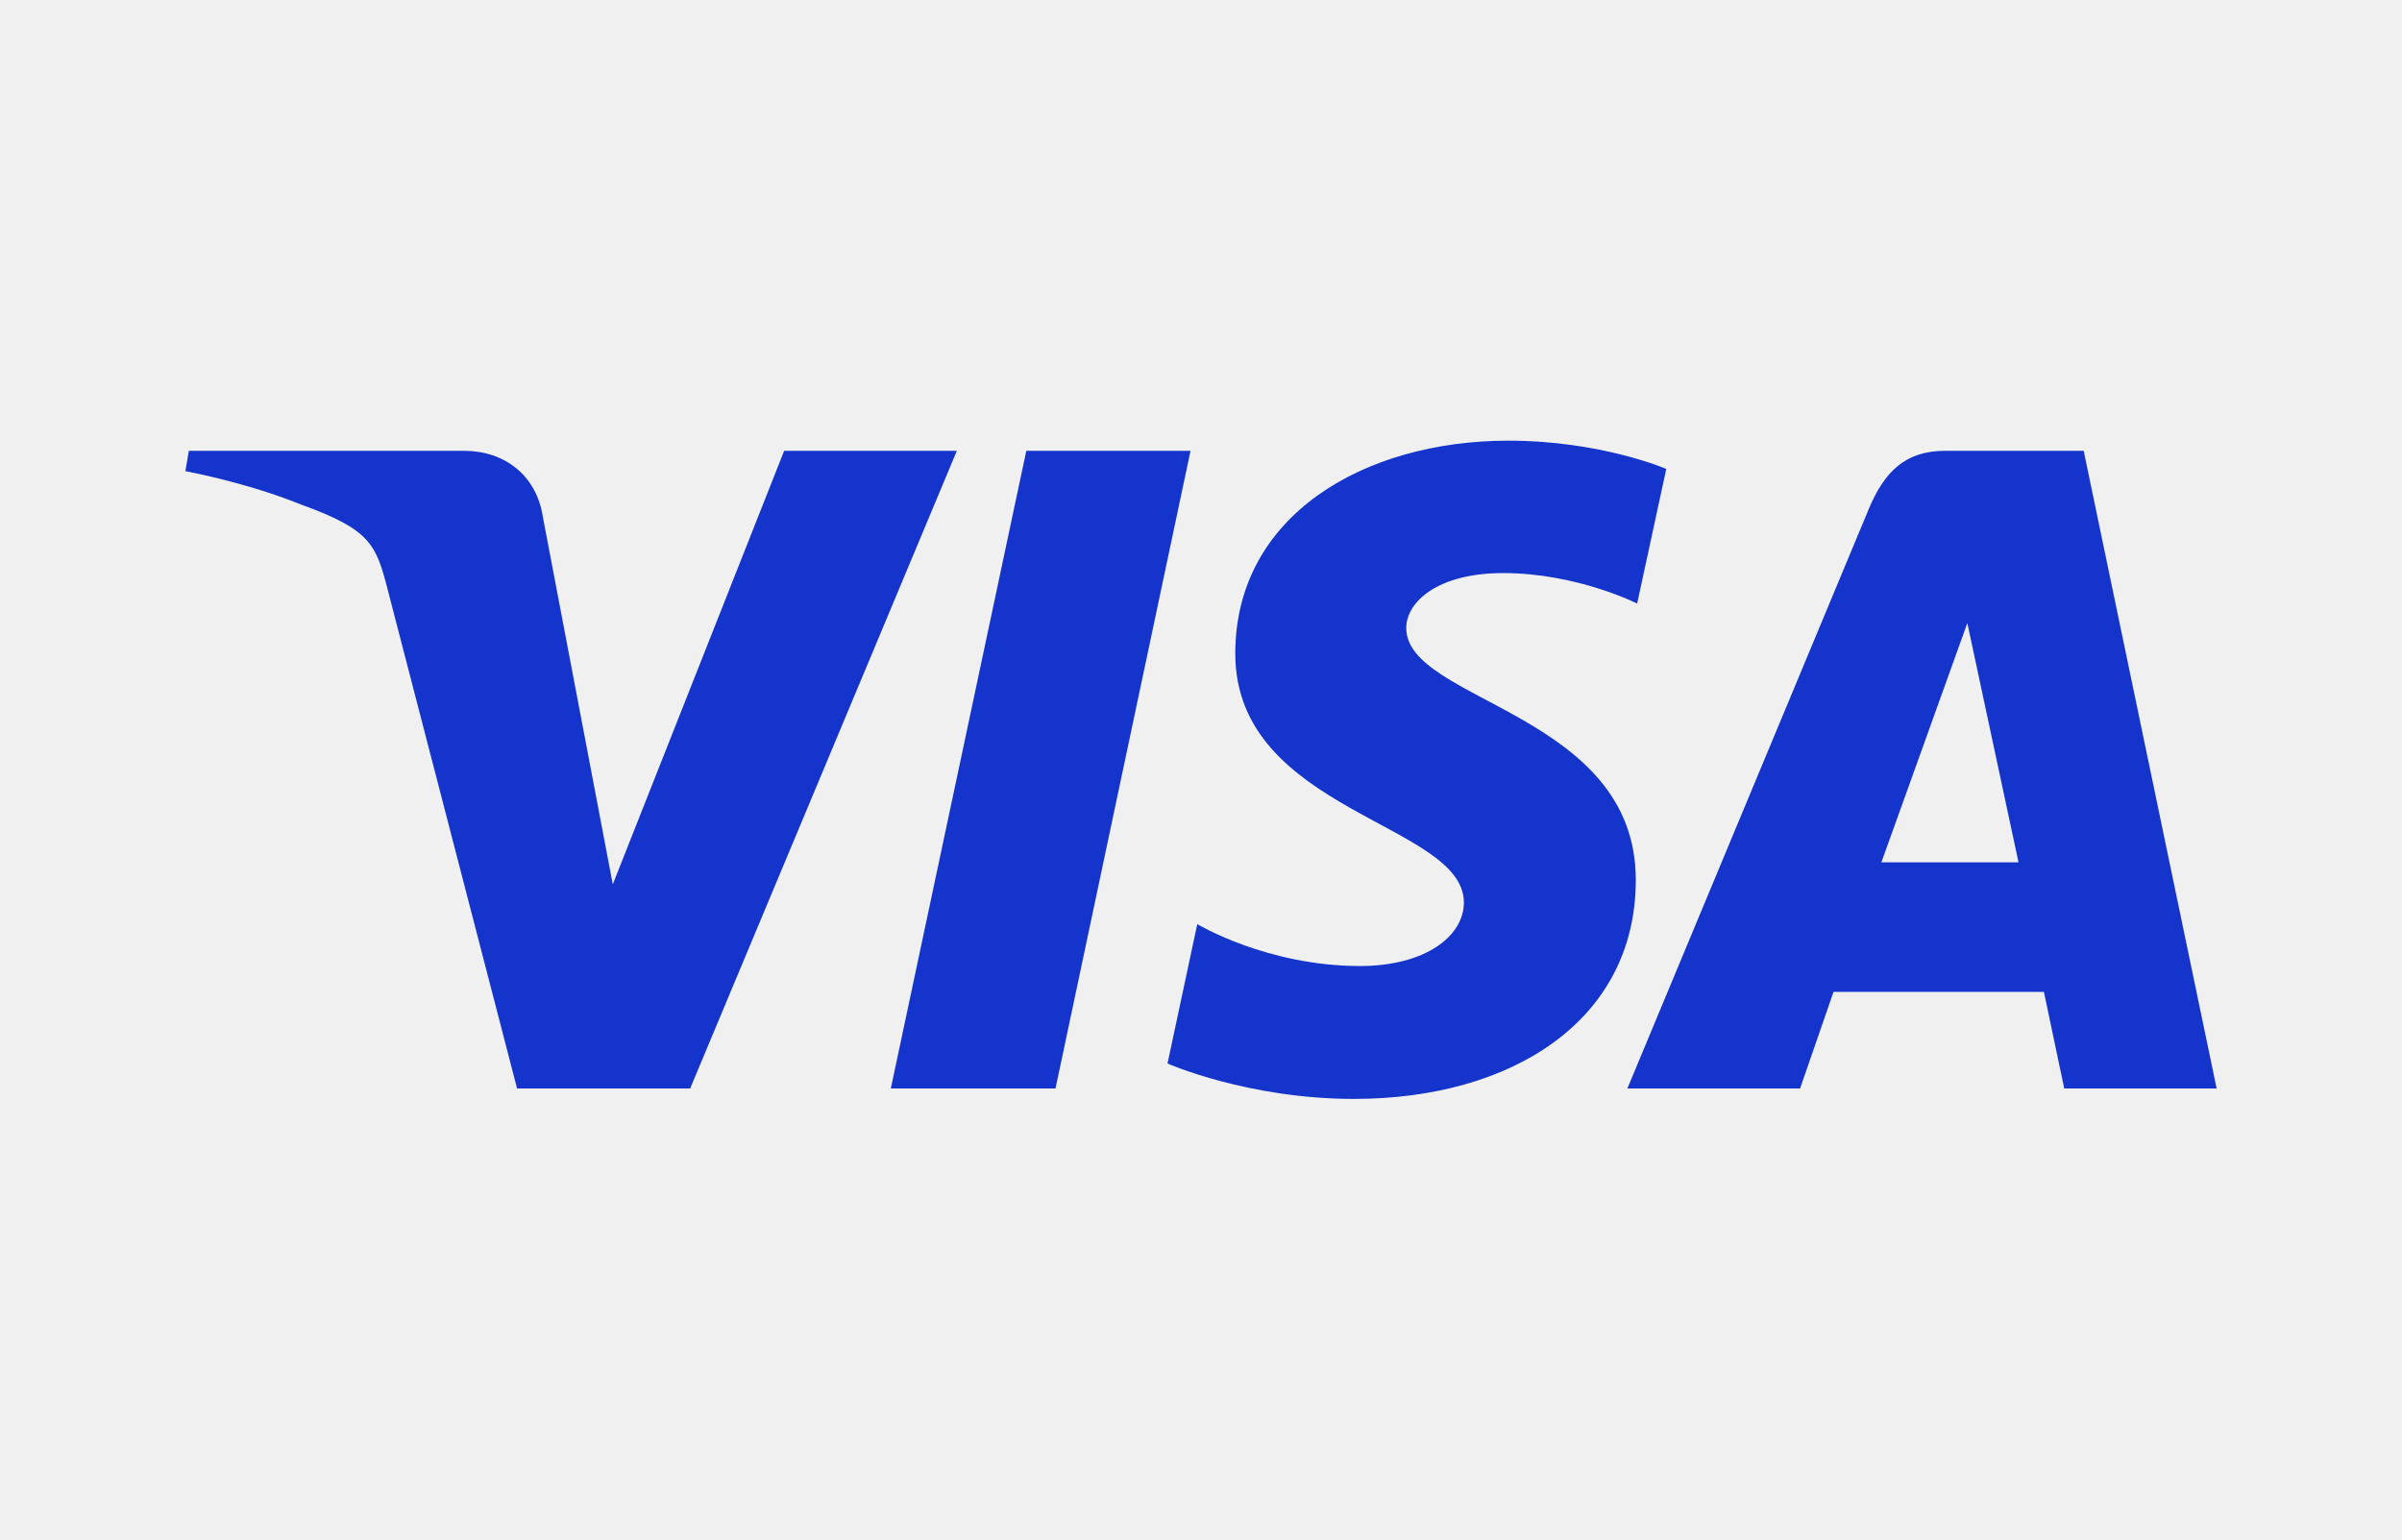
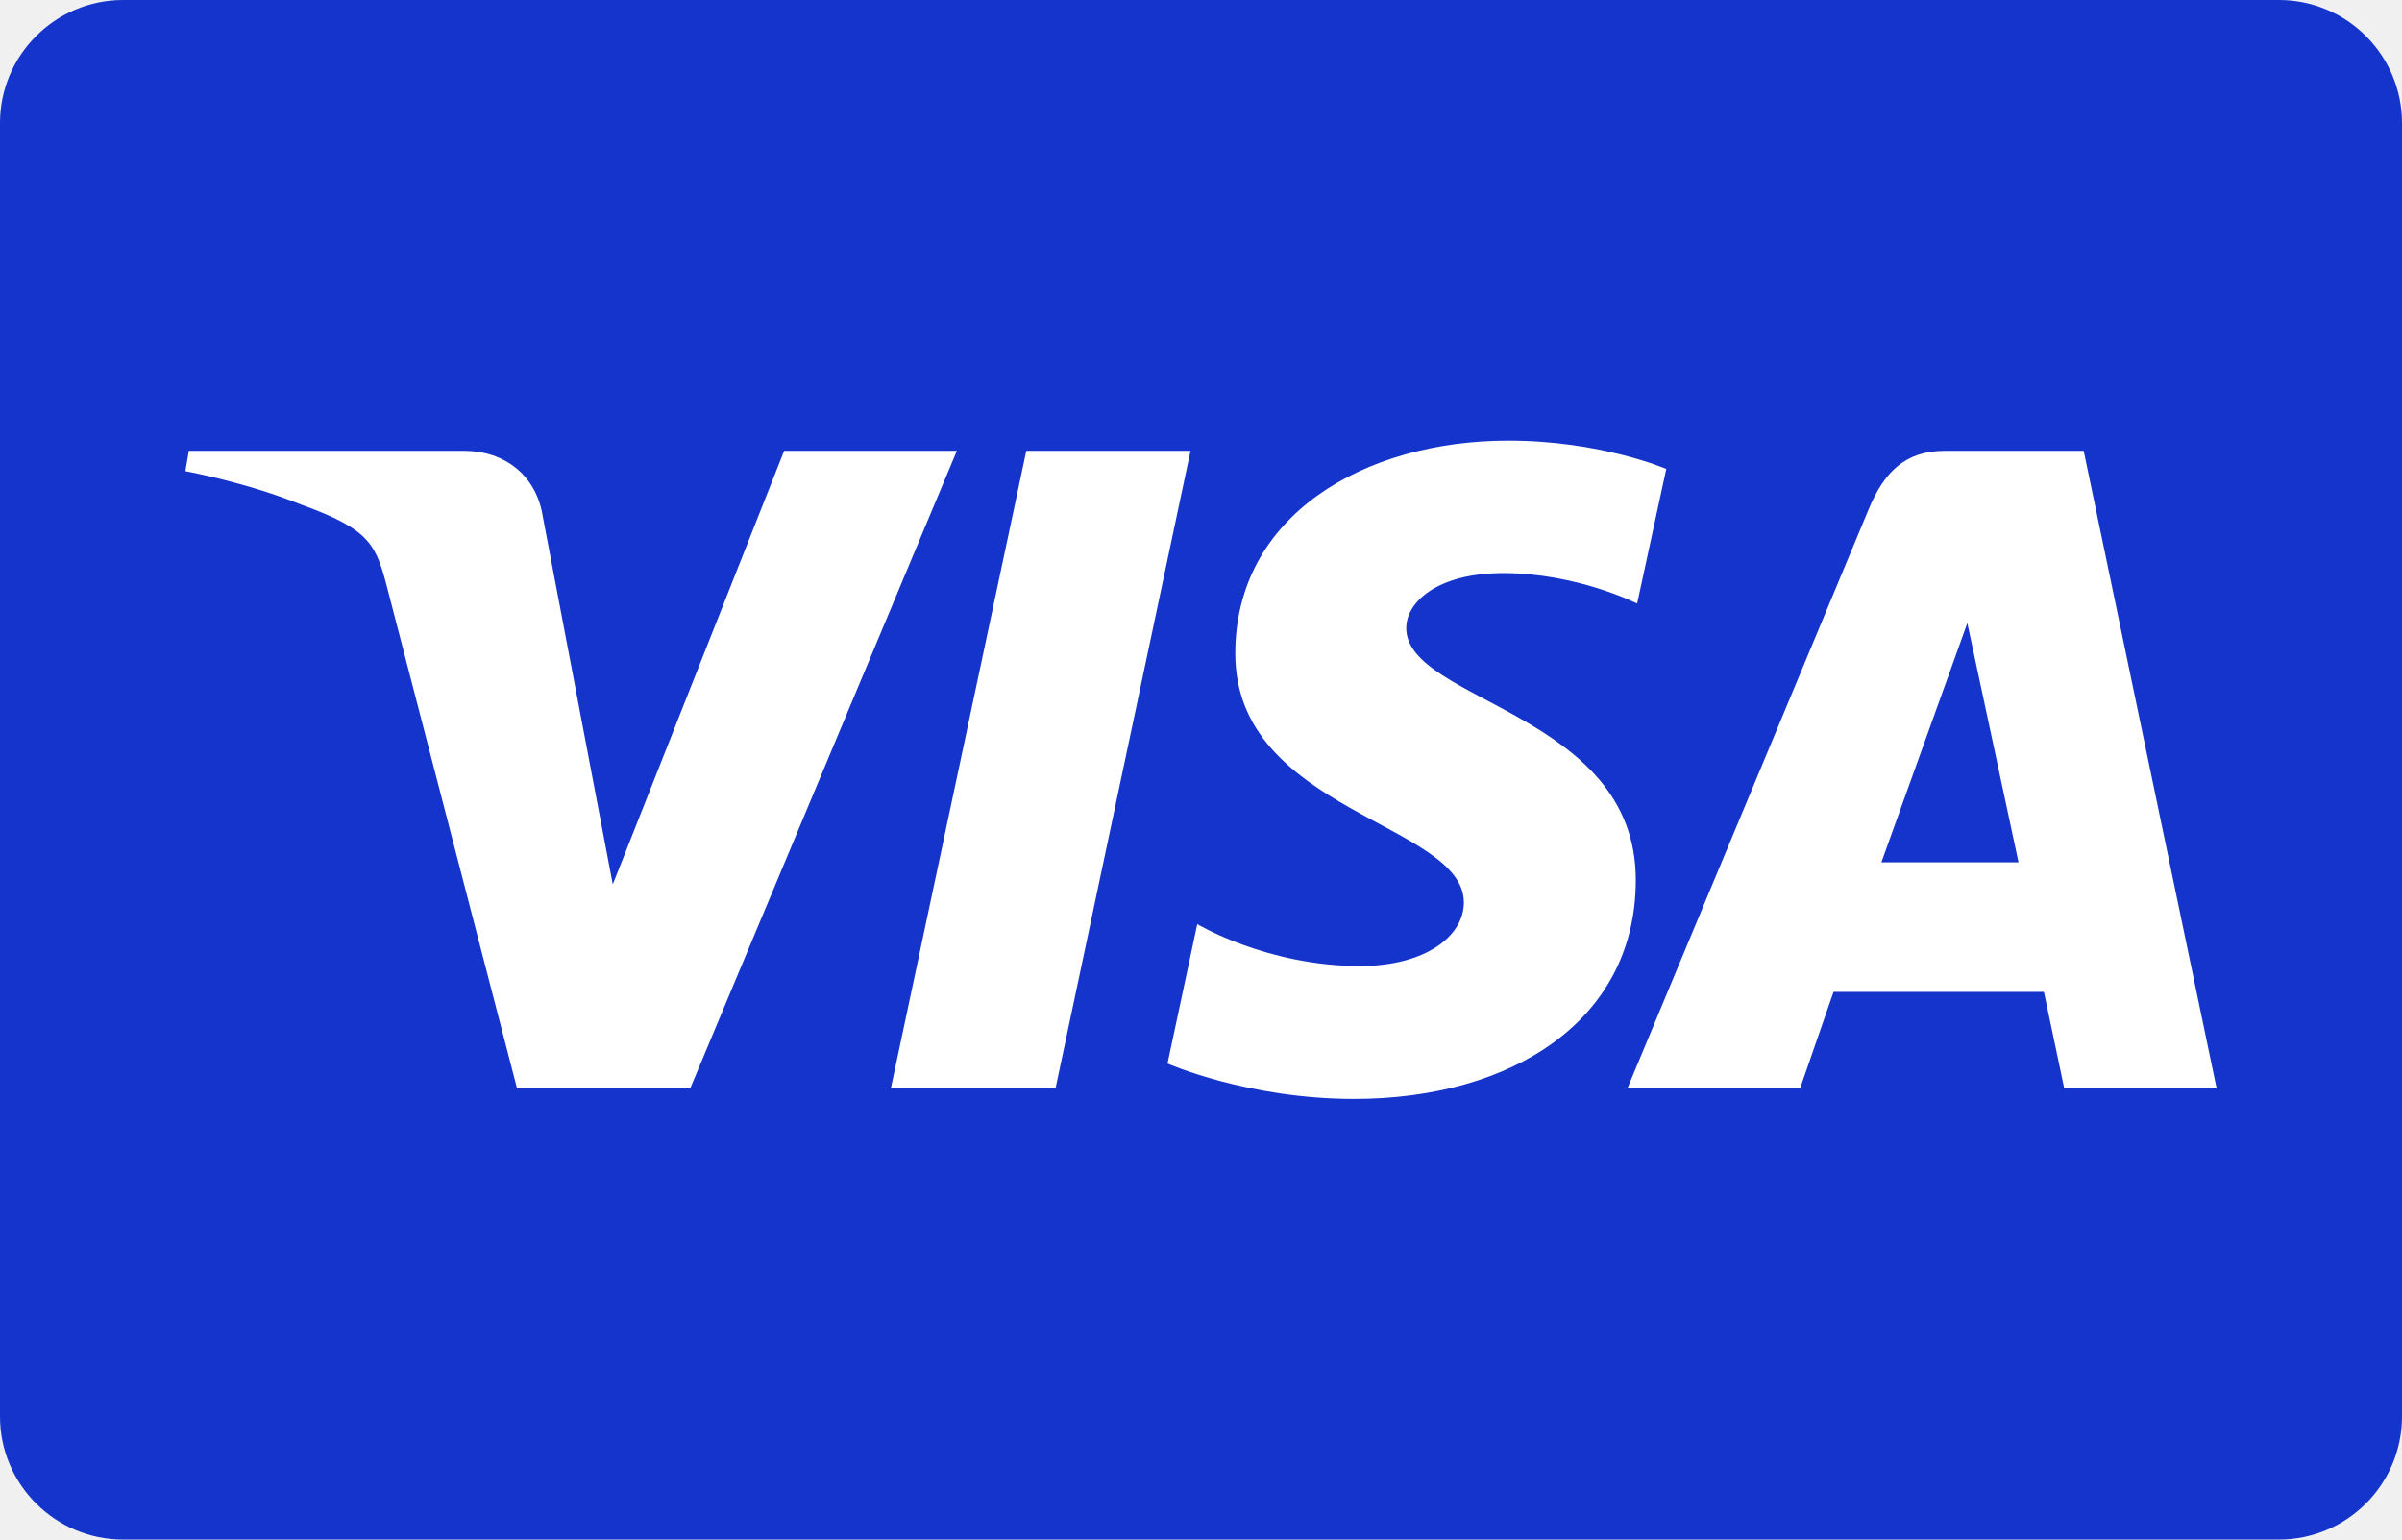
<svg xmlns="http://www.w3.org/2000/svg" width="780" height="500" viewBox="0 0 780 500" fill="none">
-   <path d="M489.823 143.111C442.988 143.111 401.134 167.393 401.134 212.256C401.134 263.706 475.364 267.259 475.364 293.106C475.364 303.989 462.895 313.731 441.6 313.731C411.377 313.731 388.789 300.119 388.789 300.119L379.123 345.391C379.123 345.391 405.145 356.889 439.692 356.889C490.898 356.889 531.19 331.415 531.19 285.784C531.19 231.419 456.652 227.971 456.652 203.981C456.652 195.455 466.887 186.114 488.122 186.114C512.081 186.114 531.628 196.014 531.628 196.014L541.087 152.289C541.087 152.289 519.818 143.111 489.823 143.111ZM61.329 146.411L60.195 153.011C60.195 153.011 79.899 156.618 97.645 163.814C120.495 172.064 122.122 176.868 125.971 191.786L167.905 353.486H224.118L310.719 146.411H254.635L198.989 287.202L176.282 167.861C174.199 154.203 163.651 146.411 150.74 146.411H61.329ZM333.271 146.411L289.275 353.486H342.756L386.598 146.411H333.271ZM631.554 146.411C618.658 146.411 611.825 153.318 606.811 165.386L528.458 353.486H584.542L595.393 322.136H663.72L670.318 353.486H719.805L676.633 146.411H631.554ZM638.848 202.356L655.473 280.061H610.935L638.848 202.356Z" fill="#1434CB" />
+   <g clip-path="url(#clip0_6278_125851)">
+     <path d="M40 0H740C762.092 0 780 17.909 780 40V460C780 482.092 762.092 500 740 500H40C17.909 500 0 482.092 0 460V40C0 17.909 17.909 0 40 0Z" fill="#1434CB" />
+     <path d="M489.823 143.111C442.988 143.111 401.134 167.393 401.134 212.256C401.134 263.706 475.364 267.259 475.364 293.106C475.364 303.989 462.895 313.731 441.6 313.731C411.377 313.731 388.789 300.119 388.789 300.119L379.123 345.391C379.123 345.391 405.145 356.889 439.692 356.889C490.898 356.889 531.19 331.415 531.19 285.784C531.19 231.419 456.652 227.971 456.652 203.981C456.652 195.455 466.887 186.114 488.122 186.114C512.081 186.114 531.628 196.014 531.628 196.014L541.087 152.289C541.087 152.289 519.818 143.111 489.823 143.111ZM61.329 146.411L60.195 153.011C60.195 153.011 79.899 156.618 97.645 163.814C120.495 172.064 122.122 176.868 125.971 191.786L167.905 353.486H224.118L310.719 146.411H254.635L198.989 287.202L176.282 167.861C174.199 154.203 163.651 146.411 150.74 146.411H61.329ZM333.271 146.411L289.275 353.486H342.756L386.598 146.411H333.271ZM631.554 146.411C618.658 146.411 611.825 153.318 606.811 165.386L528.458 353.486H584.542L595.393 322.136H663.72L670.318 353.486H719.805L676.633 146.411H631.554ZM638.848 202.356L655.473 280.061H610.935L638.848 202.356Z" fill="white" />
+   </g>
+   <defs>
+     <clipPath id="clip0_6278_125851">
+       <rect width="780" height="500" fill="white" />
+     </clipPath>
+   </defs>
</svg>
